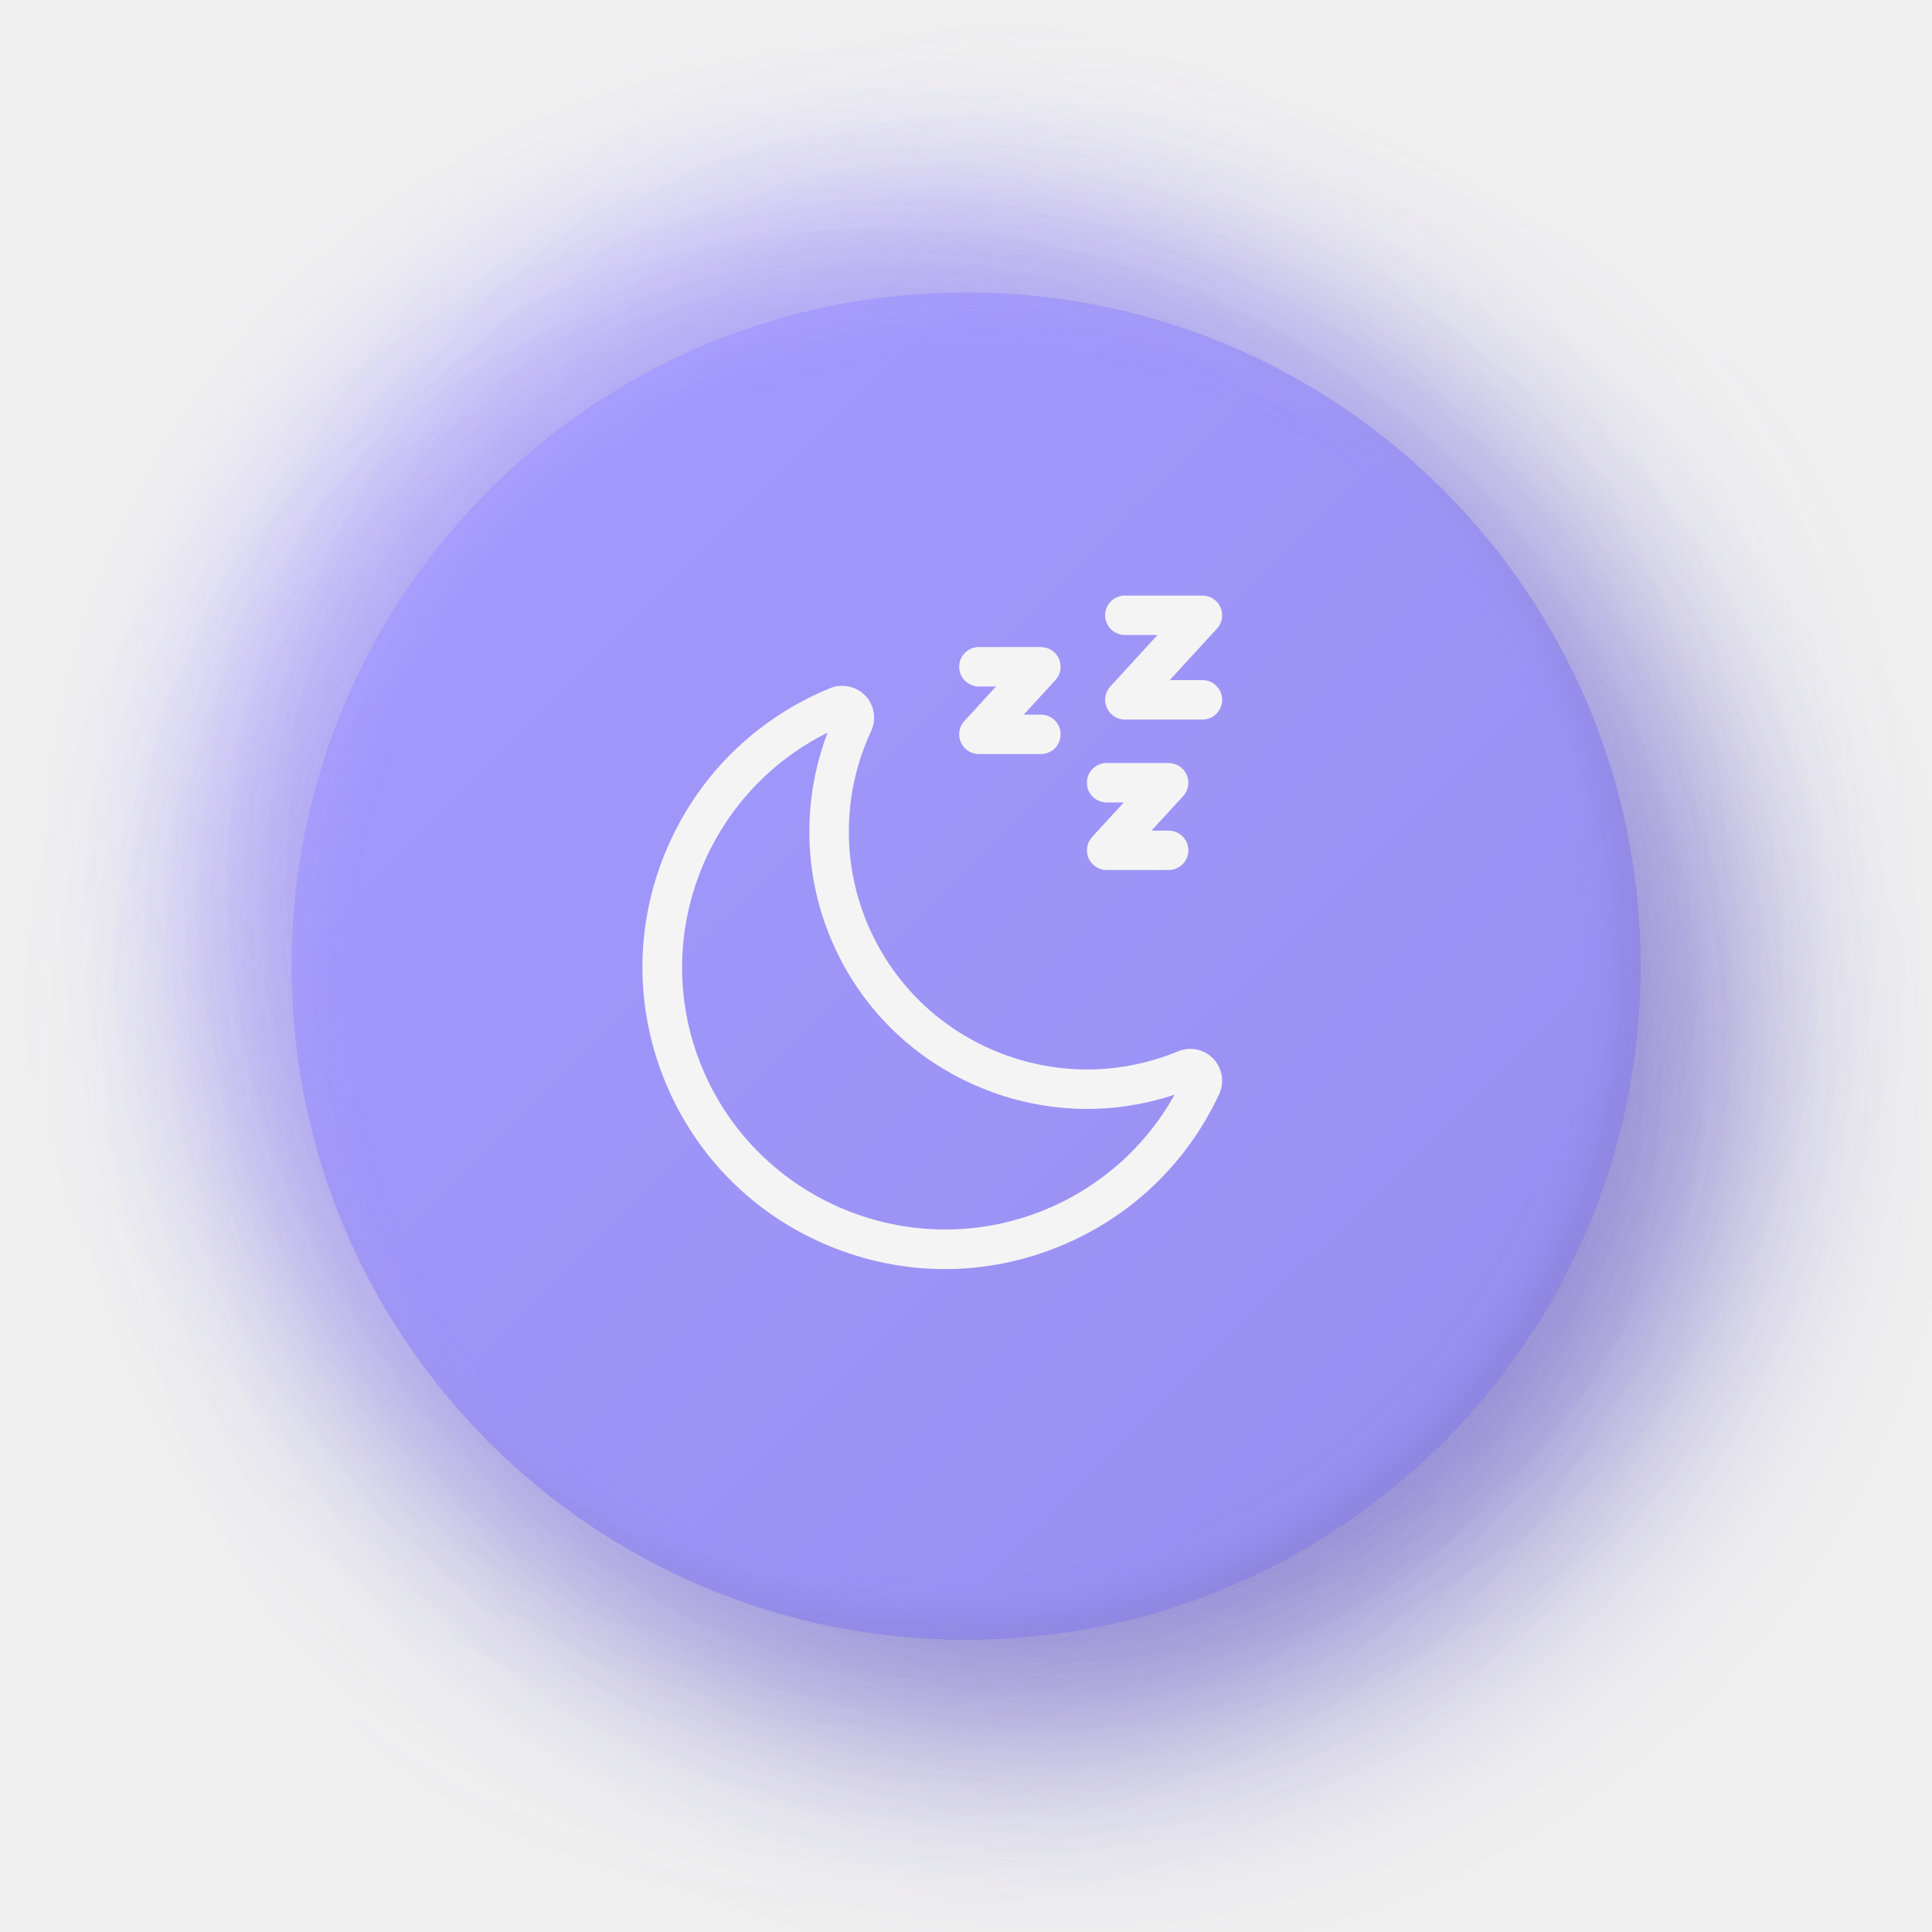
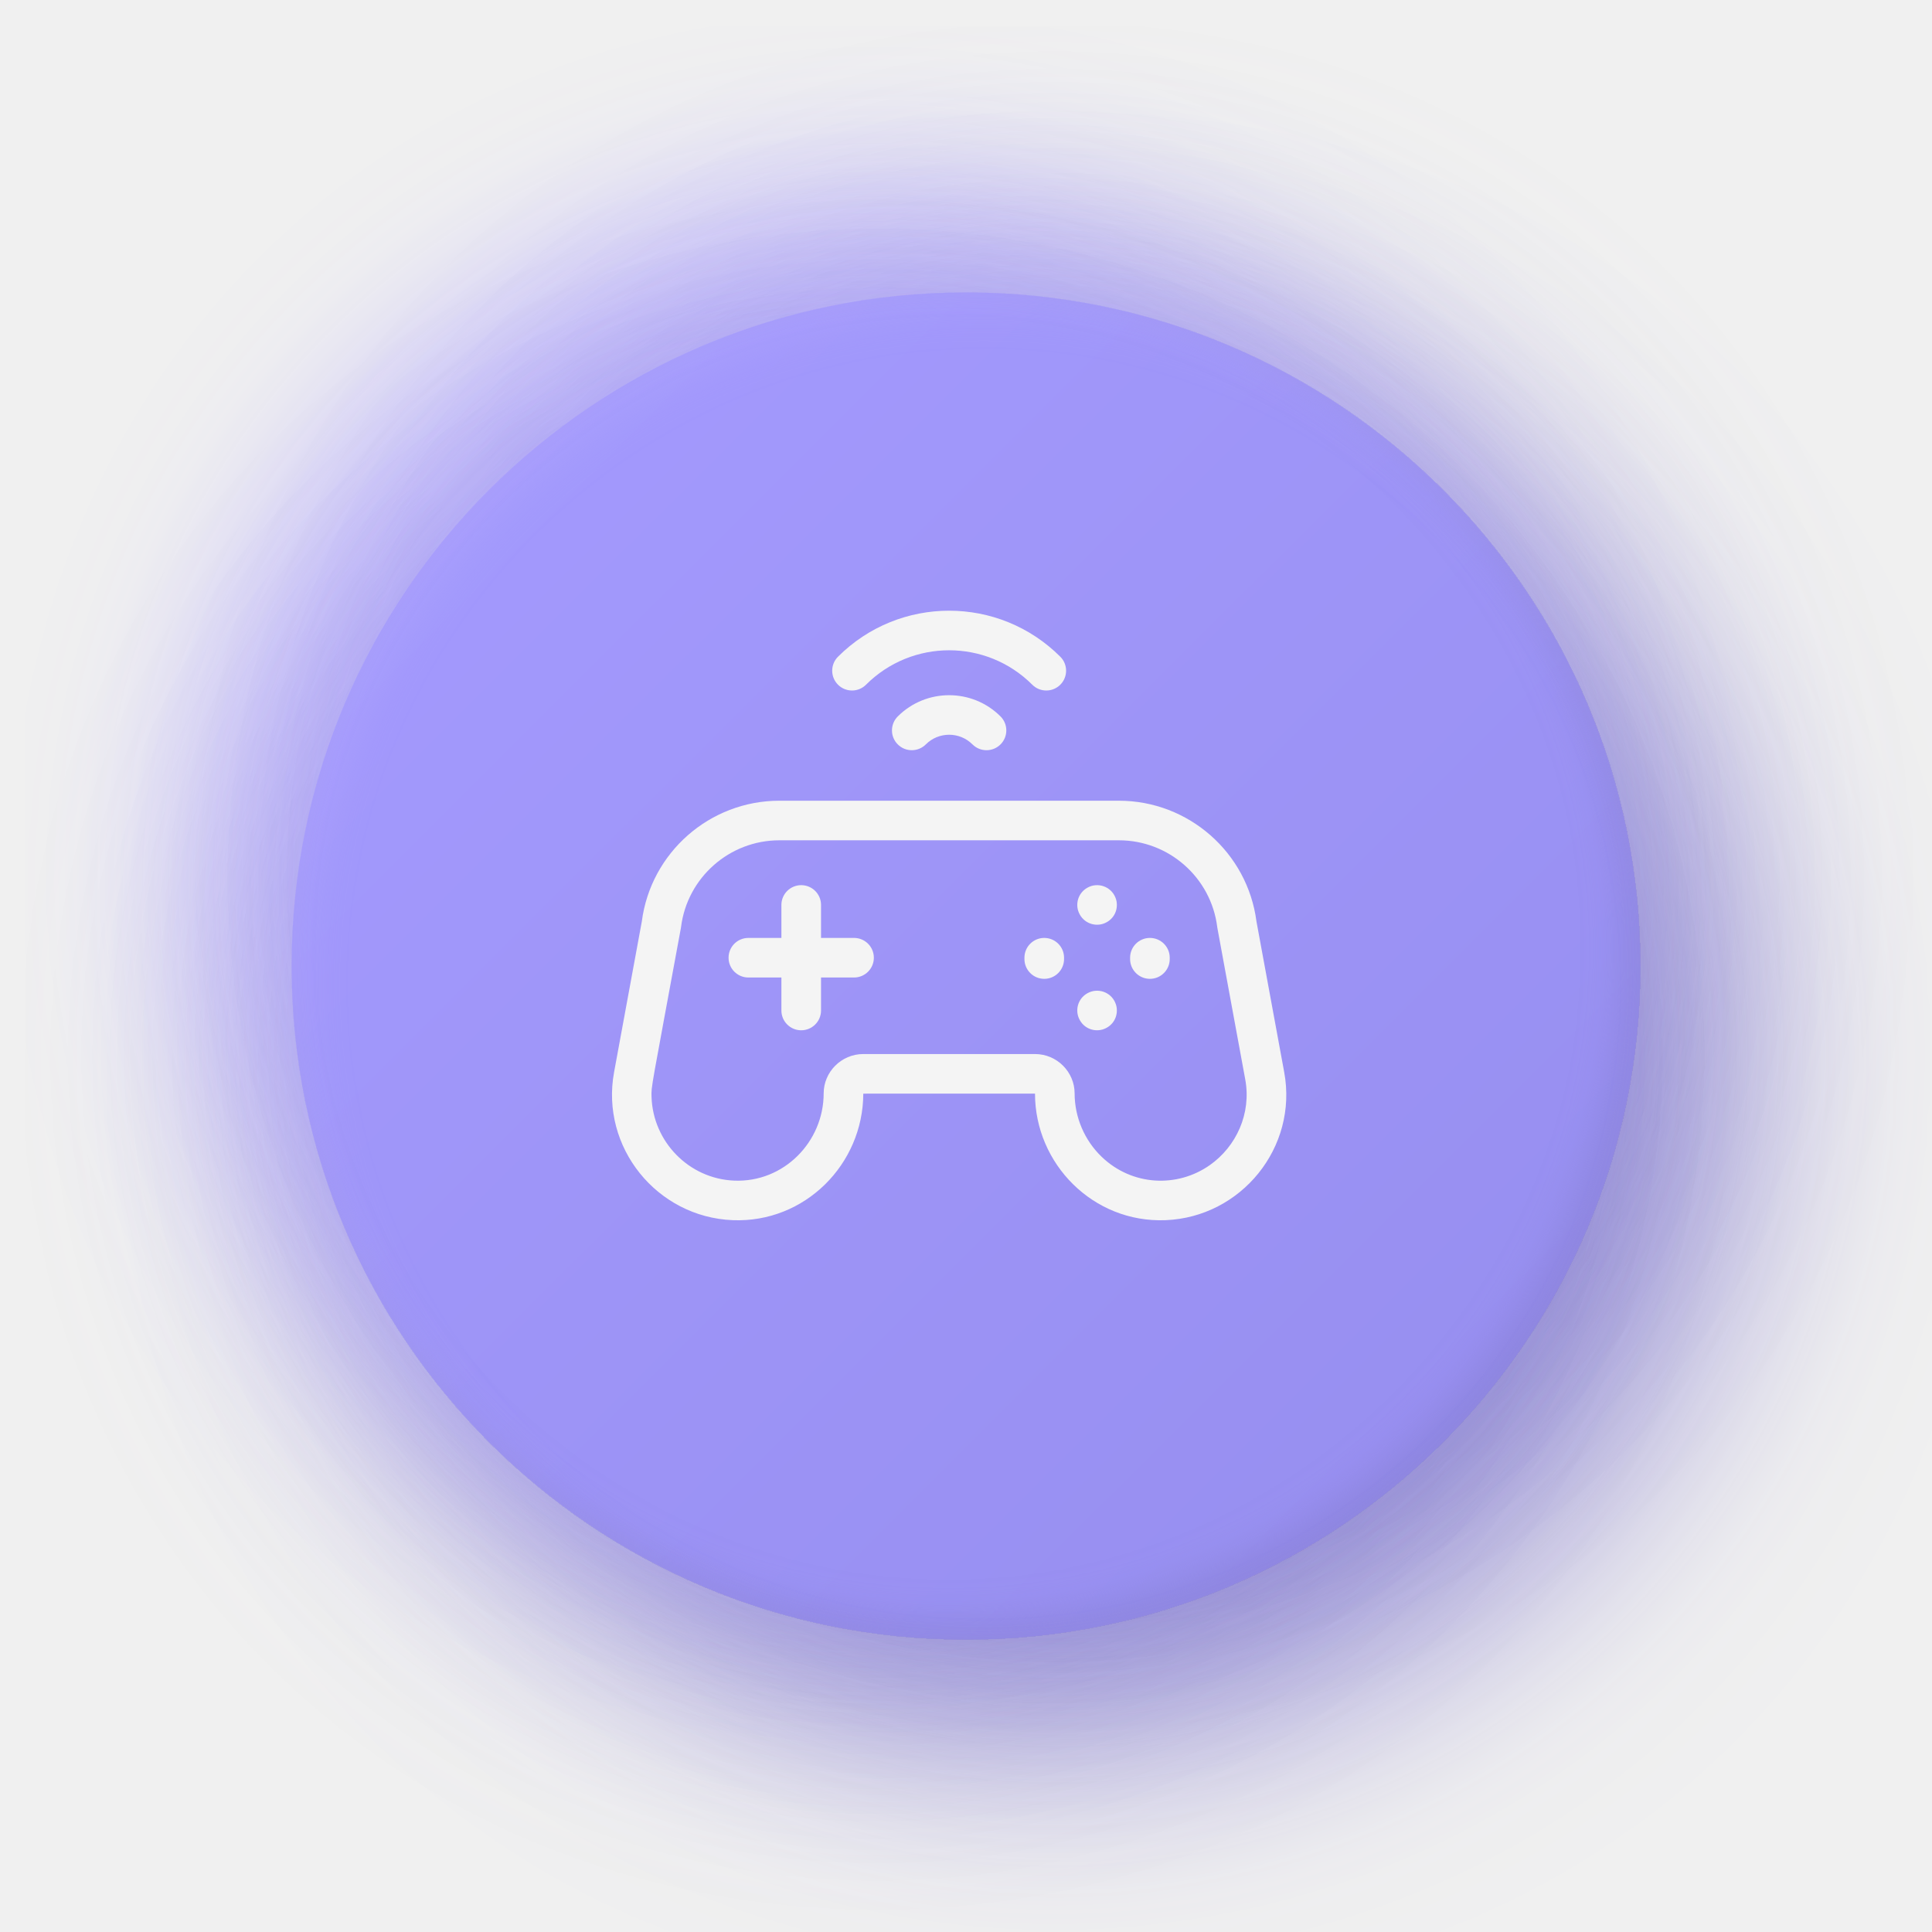
- <svg xmlns="http://www.w3.org/2000/svg" width="109" height="109" viewBox="89.848 -1.5 109 109" fill="none">
-   <g filter="url(#filter1_ddddii_7_23)">
-     <ellipse cx="144.348" cy="53" rx="38.044" ry="38" fill="url(#paint1_linear_7_23)" />
+ <svg xmlns="http://www.w3.org/2000/svg" width="109" height="109" viewBox="181.152 -1.5 109 109" fill="none">
+   <g filter="url(#filter2_ddddii_7_23)">
+     <ellipse cx="235.652" cy="53" rx="38.044" ry="38" fill="url(#paint2_linear_7_23)" />
  </g>
-   <g clip-path="url(#clip1_7_23)">
-     <path d="M157.769 57.847C157.309 57.63 156.775 57.617 156.305 57.813C156.284 57.822 156.263 57.832 156.243 57.842C152.944 59.181 149.32 59.169 146.027 57.807C142.711 56.434 140.129 53.854 138.756 50.543C137.321 47.081 137.408 43.147 138.991 39.756C139.197 39.322 139.221 38.834 139.059 38.383C138.897 37.931 138.568 37.569 138.134 37.364C137.674 37.147 137.14 37.135 136.676 37.328C132.462 39.056 129.174 42.317 127.418 46.512C125.663 50.707 125.649 55.333 127.38 59.538C129.111 63.743 132.38 67.024 136.584 68.776C138.701 69.659 140.928 70.1 143.156 70.1C145.351 70.1 147.546 69.671 149.638 68.814C153.623 67.181 156.816 64.134 158.629 60.234C159.05 59.34 158.665 58.27 157.769 57.847ZM137.53 39.383C137.528 39.384 137.526 39.384 137.525 39.385C137.526 39.384 137.528 39.383 137.53 39.383ZM148.791 66.757C141.228 69.857 132.549 66.239 129.442 58.693C126.474 51.484 129.651 43.256 136.541 39.831C135.12 43.544 135.165 47.699 136.696 51.394C138.296 55.254 141.307 58.261 145.173 59.861C148.693 61.318 152.538 61.45 156.117 60.259C154.488 63.188 151.921 65.474 148.791 66.757Z" fill="#F4F4F4" />
-     <path d="M157.685 36.87H155.842L158.508 33.963C158.806 33.638 158.883 33.167 158.705 32.764C158.527 32.36 158.127 32.1 157.685 32.1H153.312C152.697 32.1 152.198 32.598 152.198 33.212C152.198 33.826 152.697 34.324 153.312 34.324H155.155L152.49 37.232C152.192 37.557 152.114 38.027 152.293 38.431C152.471 38.834 152.871 39.095 153.313 39.095H157.685C158.301 39.095 158.8 38.597 158.8 37.982C158.8 37.368 158.301 36.87 157.685 36.87Z" fill="#F4F4F4" />
-     <path d="M144.057 40.379C144.235 40.782 144.635 41.043 145.077 41.043H148.572C149.187 41.043 149.686 40.545 149.686 39.93C149.686 39.316 149.187 38.818 148.572 38.818H147.607L149.394 36.868C149.693 36.543 149.77 36.073 149.592 35.669C149.414 35.266 149.014 35.006 148.572 35.006H145.077C144.461 35.006 143.962 35.504 143.962 36.118C143.962 36.732 144.461 37.23 145.077 37.23H146.042L144.254 39.18C143.956 39.505 143.879 39.975 144.057 40.379Z" fill="#F4F4F4" />
-     <path d="M151.264 46.922C151.442 47.326 151.843 47.586 152.284 47.586H155.779C156.395 47.586 156.894 47.088 156.894 46.474C156.894 45.86 156.395 45.362 155.779 45.362H154.814L156.602 43.412C156.9 43.087 156.977 42.616 156.799 42.213C156.621 41.81 156.221 41.549 155.779 41.549H152.284C151.669 41.549 151.17 42.047 151.17 42.661C151.17 43.276 151.669 43.773 152.284 43.773H153.249L151.462 45.723C151.164 46.049 151.086 46.519 151.264 46.922Z" fill="#F4F4F4" />
+   <g clip-path="url(#clip2_7_23)">
+     <path d="M253.605 58.992L252.04 50.489C251.537 46.602 248.207 43.675 244.281 43.675H225.121C221.195 43.675 217.865 46.602 217.362 50.489L215.797 58.992C215.019 63.22 218.209 67.168 222.49 67.34C226.568 67.503 229.844 64.177 229.857 60.209C229.857 60.195 229.397 60.2 239.545 60.2C239.545 64.154 242.822 67.504 246.913 67.34C251.173 67.169 254.387 63.24 253.605 58.992ZM249.409 64.233C247.572 65.525 245.026 65.415 243.307 63.766C242.337 62.835 241.78 61.53 241.78 60.186C241.78 58.986 240.79 57.967 239.545 57.967H229.857C228.612 57.967 227.622 58.986 227.622 60.186C227.622 62.91 225.382 65.221 222.579 65.109C220.016 65.006 217.992 62.911 217.911 60.392C217.891 59.762 217.868 60.086 219.566 50.862C219.57 50.841 219.573 50.82 219.576 50.798C219.925 48.01 222.309 45.908 225.121 45.908H244.28C247.093 45.908 249.477 48.01 249.826 50.798C249.832 50.848 249.721 50.241 251.406 59.396C251.763 61.332 250.893 63.189 249.409 64.233Z" fill="#F4F4F4" />
+     <path d="M229.336 51.416H227.473V49.555C227.473 48.939 226.972 48.439 226.355 48.439C225.737 48.439 225.237 48.939 225.237 49.555V51.416H223.374C222.757 51.416 222.256 51.916 222.256 52.533C222.256 53.149 222.757 53.649 223.374 53.649H225.237V55.51C225.237 56.127 225.737 56.627 226.355 56.627C226.972 56.627 227.473 56.127 227.473 55.51V53.649H229.336C229.953 53.649 230.453 53.149 230.453 52.533C230.453 51.916 229.953 51.416 229.336 51.416Z" fill="#F4F4F4" />
+     <path d="M244.143 49.337C244.005 48.678 243.351 48.3 242.722 48.487C242.077 48.697 241.813 49.336 241.978 49.879C242.183 50.518 242.824 50.79 243.371 50.623C243.95 50.439 244.247 49.889 244.143 49.337Z" fill="#F4F4F4" />
+     <path d="M246.028 51.416C245.411 51.416 244.91 51.916 244.91 52.533V52.607C244.91 53.224 245.411 53.724 246.028 53.724C246.645 53.724 247.146 53.224 247.146 52.607V52.533C247.146 51.916 246.645 51.416 246.028 51.416Z" fill="#F4F4F4" />
+     <path d="M240.066 51.416C239.449 51.416 238.949 51.916 238.949 52.533V52.607C238.949 53.224 239.449 53.724 240.066 53.724C240.684 53.724 241.184 53.224 241.184 52.607V52.533C241.184 51.916 240.684 51.416 240.066 51.416Z" fill="#F4F4F4" />
+     <path d="M244.143 55.292C244.005 54.633 243.351 54.255 242.722 54.442C242.08 54.651 241.813 55.282 241.978 55.835C242.191 56.487 242.834 56.742 243.371 56.578C243.948 56.395 244.247 55.846 244.143 55.292Z" fill="#F4F4F4" />
+     <path d="M231.803 38.919C231.366 39.355 231.366 40.062 231.803 40.498C232.239 40.934 232.947 40.934 233.384 40.498C234.112 39.771 235.29 39.771 236.018 40.498C236.455 40.934 237.162 40.934 237.599 40.498C238.036 40.062 238.036 39.355 237.599 38.919C236.001 37.323 233.401 37.323 231.803 38.919Z" fill="#F4F4F4" />
+     <path d="M230.011 37.13C232.603 34.541 236.799 34.54 239.391 37.13C239.827 37.566 240.535 37.566 240.972 37.13C241.408 36.694 241.408 35.987 240.972 35.551C237.506 32.089 231.896 32.089 228.43 35.551C227.994 35.987 227.994 36.694 228.43 37.13C228.867 37.566 229.575 37.566 230.011 37.13Z" fill="#F4F4F4" />
  </g>
  <defs>
    <filter id="filter0_ddddii_7_23" x="0" y="0" width="109.087" height="109" filterUnits="userSpaceOnUse" color-interpolation-filters="sRGB">
      <feFlood flood-opacity="0" result="BackgroundImageFix" />
      <feColorMatrix in="SourceAlpha" type="matrix" values="0 0 0 0 0 0 0 0 0 0 0 0 0 0 0 0 0 0 127 0" result="hardAlpha" />
      <feOffset dx="5" dy="5" />
      <feGaussianBlur stdDeviation="6.5" />
      <feColorMatrix type="matrix" values="0 0 0 0 0.518 0 0 0 0 0.486 0 0 0 0 0.812 0 0 0 0.9 0" />
      <feBlend mode="normal" in2="BackgroundImageFix" result="effect1_dropShadow_7_23" />
      <feColorMatrix in="SourceAlpha" type="matrix" values="0 0 0 0 0 0 0 0 0 0 0 0 0 0 0 0 0 0 127 0" result="hardAlpha" />
      <feOffset dx="-5" dy="-5" />
      <feGaussianBlur stdDeviation="5" />
      <feColorMatrix type="matrix" values="0 0 0 0 0.714 0 0 0 0 0.675 0 0 0 0 1 0 0 0 0.9 0" />
      <feBlend mode="normal" in2="effect1_dropShadow_7_23" result="effect2_dropShadow_7_23" />
      <feColorMatrix in="SourceAlpha" type="matrix" values="0 0 0 0 0 0 0 0 0 0 0 0 0 0 0 0 0 0 127 0" result="hardAlpha" />
      <feOffset dx="5" dy="-5" />
      <feGaussianBlur stdDeviation="5" />
      <feColorMatrix type="matrix" values="0 0 0 0 0.518 0 0 0 0 0.486 0 0 0 0 0.812 0 0 0 0.2 0" />
      <feBlend mode="normal" in2="effect2_dropShadow_7_23" result="effect3_dropShadow_7_23" />
      <feColorMatrix in="SourceAlpha" type="matrix" values="0 0 0 0 0 0 0 0 0 0 0 0 0 0 0 0 0 0 127 0" result="hardAlpha" />
      <feOffset dx="-5" dy="5" />
      <feGaussianBlur stdDeviation="5" />
      <feColorMatrix type="matrix" values="0 0 0 0 0.518 0 0 0 0 0.486 0 0 0 0 0.812 0 0 0 0.2 0" />
      <feBlend mode="normal" in2="effect3_dropShadow_7_23" result="effect4_dropShadow_7_23" />
      <feBlend mode="normal" in="SourceGraphic" in2="effect4_dropShadow_7_23" result="shape" />
      <feColorMatrix in="SourceAlpha" type="matrix" values="0 0 0 0 0 0 0 0 0 0 0 0 0 0 0 0 0 0 127 0" result="hardAlpha" />
      <feOffset dx="-1" dy="-1" />
      <feGaussianBlur stdDeviation="1" />
      <feComposite in2="hardAlpha" operator="arithmetic" k2="-1" k3="1" />
      <feColorMatrix type="matrix" values="0 0 0 0 0.518 0 0 0 0 0.486 0 0 0 0 0.812 0 0 0 0.5 0" />
      <feBlend mode="normal" in2="shape" result="effect5_innerShadow_7_23" />
      <feColorMatrix in="SourceAlpha" type="matrix" values="0 0 0 0 0 0 0 0 0 0 0 0 0 0 0 0 0 0 127 0" result="hardAlpha" />
      <feOffset dx="1" dy="1" />
      <feGaussianBlur stdDeviation="1" />
      <feComposite in2="hardAlpha" operator="arithmetic" k2="-1" k3="1" />
      <feColorMatrix type="matrix" values="0 0 0 0 0.714 0 0 0 0 0.675 0 0 0 0 1 0 0 0 0.3 0" />
      <feBlend mode="normal" in2="effect5_innerShadow_7_23" result="effect6_innerShadow_7_23" />
    </filter>
    <filter id="filter1_ddddii_7_23" x="91.304" y="0" width="109.087" height="109" filterUnits="userSpaceOnUse" color-interpolation-filters="sRGB">
      <feFlood flood-opacity="0" result="BackgroundImageFix" />
      <feColorMatrix in="SourceAlpha" type="matrix" values="0 0 0 0 0 0 0 0 0 0 0 0 0 0 0 0 0 0 127 0" result="hardAlpha" />
      <feOffset dx="5" dy="5" />
      <feGaussianBlur stdDeviation="6.5" />
      <feColorMatrix type="matrix" values="0 0 0 0 0.518 0 0 0 0 0.486 0 0 0 0 0.812 0 0 0 0.9 0" />
      <feBlend mode="normal" in2="BackgroundImageFix" result="effect1_dropShadow_7_23" />
      <feColorMatrix in="SourceAlpha" type="matrix" values="0 0 0 0 0 0 0 0 0 0 0 0 0 0 0 0 0 0 127 0" result="hardAlpha" />
      <feOffset dx="-5" dy="-5" />
      <feGaussianBlur stdDeviation="5" />
      <feColorMatrix type="matrix" values="0 0 0 0 0.714 0 0 0 0 0.675 0 0 0 0 1 0 0 0 0.9 0" />
      <feBlend mode="normal" in2="effect1_dropShadow_7_23" result="effect2_dropShadow_7_23" />
      <feColorMatrix in="SourceAlpha" type="matrix" values="0 0 0 0 0 0 0 0 0 0 0 0 0 0 0 0 0 0 127 0" result="hardAlpha" />
      <feOffset dx="5" dy="-5" />
      <feGaussianBlur stdDeviation="5" />
      <feColorMatrix type="matrix" values="0 0 0 0 0.518 0 0 0 0 0.486 0 0 0 0 0.812 0 0 0 0.2 0" />
      <feBlend mode="normal" in2="effect2_dropShadow_7_23" result="effect3_dropShadow_7_23" />
      <feColorMatrix in="SourceAlpha" type="matrix" values="0 0 0 0 0 0 0 0 0 0 0 0 0 0 0 0 0 0 127 0" result="hardAlpha" />
      <feOffset dx="-5" dy="5" />
      <feGaussianBlur stdDeviation="5" />
      <feColorMatrix type="matrix" values="0 0 0 0 0.518 0 0 0 0 0.486 0 0 0 0 0.812 0 0 0 0.2 0" />
      <feBlend mode="normal" in2="effect3_dropShadow_7_23" result="effect4_dropShadow_7_23" />
      <feBlend mode="normal" in="SourceGraphic" in2="effect4_dropShadow_7_23" result="shape" />
      <feColorMatrix in="SourceAlpha" type="matrix" values="0 0 0 0 0 0 0 0 0 0 0 0 0 0 0 0 0 0 127 0" result="hardAlpha" />
      <feOffset dx="-1" dy="-1" />
      <feGaussianBlur stdDeviation="1" />
      <feComposite in2="hardAlpha" operator="arithmetic" k2="-1" k3="1" />
      <feColorMatrix type="matrix" values="0 0 0 0 0.518 0 0 0 0 0.486 0 0 0 0 0.812 0 0 0 0.5 0" />
      <feBlend mode="normal" in2="shape" result="effect5_innerShadow_7_23" />
      <feColorMatrix in="SourceAlpha" type="matrix" values="0 0 0 0 0 0 0 0 0 0 0 0 0 0 0 0 0 0 127 0" result="hardAlpha" />
      <feOffset dx="1" dy="1" />
      <feGaussianBlur stdDeviation="1" />
      <feComposite in2="hardAlpha" operator="arithmetic" k2="-1" k3="1" />
      <feColorMatrix type="matrix" values="0 0 0 0 0.714 0 0 0 0 0.675 0 0 0 0 1 0 0 0 0.3 0" />
      <feBlend mode="normal" in2="effect5_innerShadow_7_23" result="effect6_innerShadow_7_23" />
    </filter>
    <filter id="filter2_ddddii_7_23" x="182.609" y="0" width="109.087" height="109" filterUnits="userSpaceOnUse" color-interpolation-filters="sRGB">
      <feFlood flood-opacity="0" result="BackgroundImageFix" />
      <feColorMatrix in="SourceAlpha" type="matrix" values="0 0 0 0 0 0 0 0 0 0 0 0 0 0 0 0 0 0 127 0" result="hardAlpha" />
      <feOffset dx="5" dy="5" />
      <feGaussianBlur stdDeviation="6.5" />
      <feColorMatrix type="matrix" values="0 0 0 0 0.518 0 0 0 0 0.486 0 0 0 0 0.812 0 0 0 0.9 0" />
      <feBlend mode="normal" in2="BackgroundImageFix" result="effect1_dropShadow_7_23" />
      <feColorMatrix in="SourceAlpha" type="matrix" values="0 0 0 0 0 0 0 0 0 0 0 0 0 0 0 0 0 0 127 0" result="hardAlpha" />
      <feOffset dx="-5" dy="-5" />
      <feGaussianBlur stdDeviation="5" />
      <feColorMatrix type="matrix" values="0 0 0 0 0.714 0 0 0 0 0.675 0 0 0 0 1 0 0 0 0.9 0" />
      <feBlend mode="normal" in2="effect1_dropShadow_7_23" result="effect2_dropShadow_7_23" />
      <feColorMatrix in="SourceAlpha" type="matrix" values="0 0 0 0 0 0 0 0 0 0 0 0 0 0 0 0 0 0 127 0" result="hardAlpha" />
      <feOffset dx="5" dy="-5" />
      <feGaussianBlur stdDeviation="5" />
      <feColorMatrix type="matrix" values="0 0 0 0 0.518 0 0 0 0 0.486 0 0 0 0 0.812 0 0 0 0.2 0" />
      <feBlend mode="normal" in2="effect2_dropShadow_7_23" result="effect3_dropShadow_7_23" />
      <feColorMatrix in="SourceAlpha" type="matrix" values="0 0 0 0 0 0 0 0 0 0 0 0 0 0 0 0 0 0 127 0" result="hardAlpha" />
      <feOffset dx="-5" dy="5" />
      <feGaussianBlur stdDeviation="5" />
      <feColorMatrix type="matrix" values="0 0 0 0 0.518 0 0 0 0 0.486 0 0 0 0 0.812 0 0 0 0.2 0" />
      <feBlend mode="normal" in2="effect3_dropShadow_7_23" result="effect4_dropShadow_7_23" />
      <feBlend mode="normal" in="SourceGraphic" in2="effect4_dropShadow_7_23" result="shape" />
      <feColorMatrix in="SourceAlpha" type="matrix" values="0 0 0 0 0 0 0 0 0 0 0 0 0 0 0 0 0 0 127 0" result="hardAlpha" />
      <feOffset dx="-1" dy="-1" />
      <feGaussianBlur stdDeviation="1" />
      <feComposite in2="hardAlpha" operator="arithmetic" k2="-1" k3="1" />
      <feColorMatrix type="matrix" values="0 0 0 0 0.518 0 0 0 0 0.486 0 0 0 0 0.812 0 0 0 0.5 0" />
      <feBlend mode="normal" in2="shape" result="effect5_innerShadow_7_23" />
      <feColorMatrix in="SourceAlpha" type="matrix" values="0 0 0 0 0 0 0 0 0 0 0 0 0 0 0 0 0 0 127 0" result="hardAlpha" />
      <feOffset dx="1" dy="1" />
      <feGaussianBlur stdDeviation="1" />
      <feComposite in2="hardAlpha" operator="arithmetic" k2="-1" k3="1" />
      <feColorMatrix type="matrix" values="0 0 0 0 0.714 0 0 0 0 0.675 0 0 0 0 1 0 0 0 0.3 0" />
      <feBlend mode="normal" in2="effect5_innerShadow_7_23" result="effect6_innerShadow_7_23" />
    </filter>
    <filter id="filter3_ddddii_7_23" x="273.913" y="0" width="109.087" height="109" filterUnits="userSpaceOnUse" color-interpolation-filters="sRGB">
      <feFlood flood-opacity="0" result="BackgroundImageFix" />
      <feColorMatrix in="SourceAlpha" type="matrix" values="0 0 0 0 0 0 0 0 0 0 0 0 0 0 0 0 0 0 127 0" result="hardAlpha" />
      <feOffset dx="5" dy="5" />
      <feGaussianBlur stdDeviation="6.5" />
      <feColorMatrix type="matrix" values="0 0 0 0 0.518 0 0 0 0 0.486 0 0 0 0 0.812 0 0 0 0.9 0" />
      <feBlend mode="normal" in2="BackgroundImageFix" result="effect1_dropShadow_7_23" />
      <feColorMatrix in="SourceAlpha" type="matrix" values="0 0 0 0 0 0 0 0 0 0 0 0 0 0 0 0 0 0 127 0" result="hardAlpha" />
      <feOffset dx="-5" dy="-5" />
      <feGaussianBlur stdDeviation="5" />
      <feColorMatrix type="matrix" values="0 0 0 0 0.714 0 0 0 0 0.675 0 0 0 0 1 0 0 0 0.9 0" />
      <feBlend mode="normal" in2="effect1_dropShadow_7_23" result="effect2_dropShadow_7_23" />
      <feColorMatrix in="SourceAlpha" type="matrix" values="0 0 0 0 0 0 0 0 0 0 0 0 0 0 0 0 0 0 127 0" result="hardAlpha" />
      <feOffset dx="5" dy="-5" />
      <feGaussianBlur stdDeviation="5" />
      <feColorMatrix type="matrix" values="0 0 0 0 0.518 0 0 0 0 0.486 0 0 0 0 0.812 0 0 0 0.2 0" />
      <feBlend mode="normal" in2="effect2_dropShadow_7_23" result="effect3_dropShadow_7_23" />
      <feColorMatrix in="SourceAlpha" type="matrix" values="0 0 0 0 0 0 0 0 0 0 0 0 0 0 0 0 0 0 127 0" result="hardAlpha" />
      <feOffset dx="-5" dy="5" />
      <feGaussianBlur stdDeviation="5" />
      <feColorMatrix type="matrix" values="0 0 0 0 0.518 0 0 0 0 0.486 0 0 0 0 0.812 0 0 0 0.2 0" />
      <feBlend mode="normal" in2="effect3_dropShadow_7_23" result="effect4_dropShadow_7_23" />
      <feBlend mode="normal" in="SourceGraphic" in2="effect4_dropShadow_7_23" result="shape" />
      <feColorMatrix in="SourceAlpha" type="matrix" values="0 0 0 0 0 0 0 0 0 0 0 0 0 0 0 0 0 0 127 0" result="hardAlpha" />
      <feOffset dx="-1" dy="-1" />
      <feGaussianBlur stdDeviation="1" />
      <feComposite in2="hardAlpha" operator="arithmetic" k2="-1" k3="1" />
      <feColorMatrix type="matrix" values="0 0 0 0 0.518 0 0 0 0 0.486 0 0 0 0 0.812 0 0 0 0.5 0" />
      <feBlend mode="normal" in2="shape" result="effect5_innerShadow_7_23" />
      <feColorMatrix in="SourceAlpha" type="matrix" values="0 0 0 0 0 0 0 0 0 0 0 0 0 0 0 0 0 0 127 0" result="hardAlpha" />
      <feOffset dx="1" dy="1" />
      <feGaussianBlur stdDeviation="1" />
      <feComposite in2="hardAlpha" operator="arithmetic" k2="-1" k3="1" />
      <feColorMatrix type="matrix" values="0 0 0 0 0.714 0 0 0 0 0.675 0 0 0 0 1 0 0 0 0.3 0" />
      <feBlend mode="normal" in2="effect5_innerShadow_7_23" result="effect6_innerShadow_7_23" />
    </filter>
    <linearGradient id="paint0_linear_7_23" x1="15" y1="15" x2="91" y2="91.087" gradientUnits="userSpaceOnUse">
      <stop stop-color="#A59BFF" />
      <stop offset="1" stop-color="#958DEE" />
    </linearGradient>
    <linearGradient id="paint1_linear_7_23" x1="106.304" y1="15" x2="182.304" y2="91.087" gradientUnits="userSpaceOnUse">
      <stop stop-color="#A59BFF" />
      <stop offset="1" stop-color="#958DEE" />
    </linearGradient>
    <linearGradient id="paint2_linear_7_23" x1="197.609" y1="15" x2="273.609" y2="91.087" gradientUnits="userSpaceOnUse">
      <stop stop-color="#A59BFF" />
      <stop offset="1" stop-color="#958DEE" />
    </linearGradient>
    <linearGradient id="paint3_linear_7_23" x1="288.913" y1="15" x2="364.913" y2="91.087" gradientUnits="userSpaceOnUse">
      <stop stop-color="#A59BFF" />
      <stop offset="1" stop-color="#958DEE" />
    </linearGradient>
    <clipPath id="clip0_7_23">
      <rect width="38.044" height="38" fill="white" transform="translate(32.1196 32.1)" />
    </clipPath>
    <clipPath id="clip1_7_23">
      <rect width="38.044" height="38" fill="white" transform="translate(123.424 32.1)" />
    </clipPath>
    <clipPath id="clip2_7_23">
      <rect width="38.044" height="38" fill="white" transform="translate(215.679 31.15)" />
    </clipPath>
    <clipPath id="clip3_7_23">
      <rect width="38.044" height="38" fill="white" transform="translate(309.837 33.0499)" />
    </clipPath>
  </defs>
</svg>
